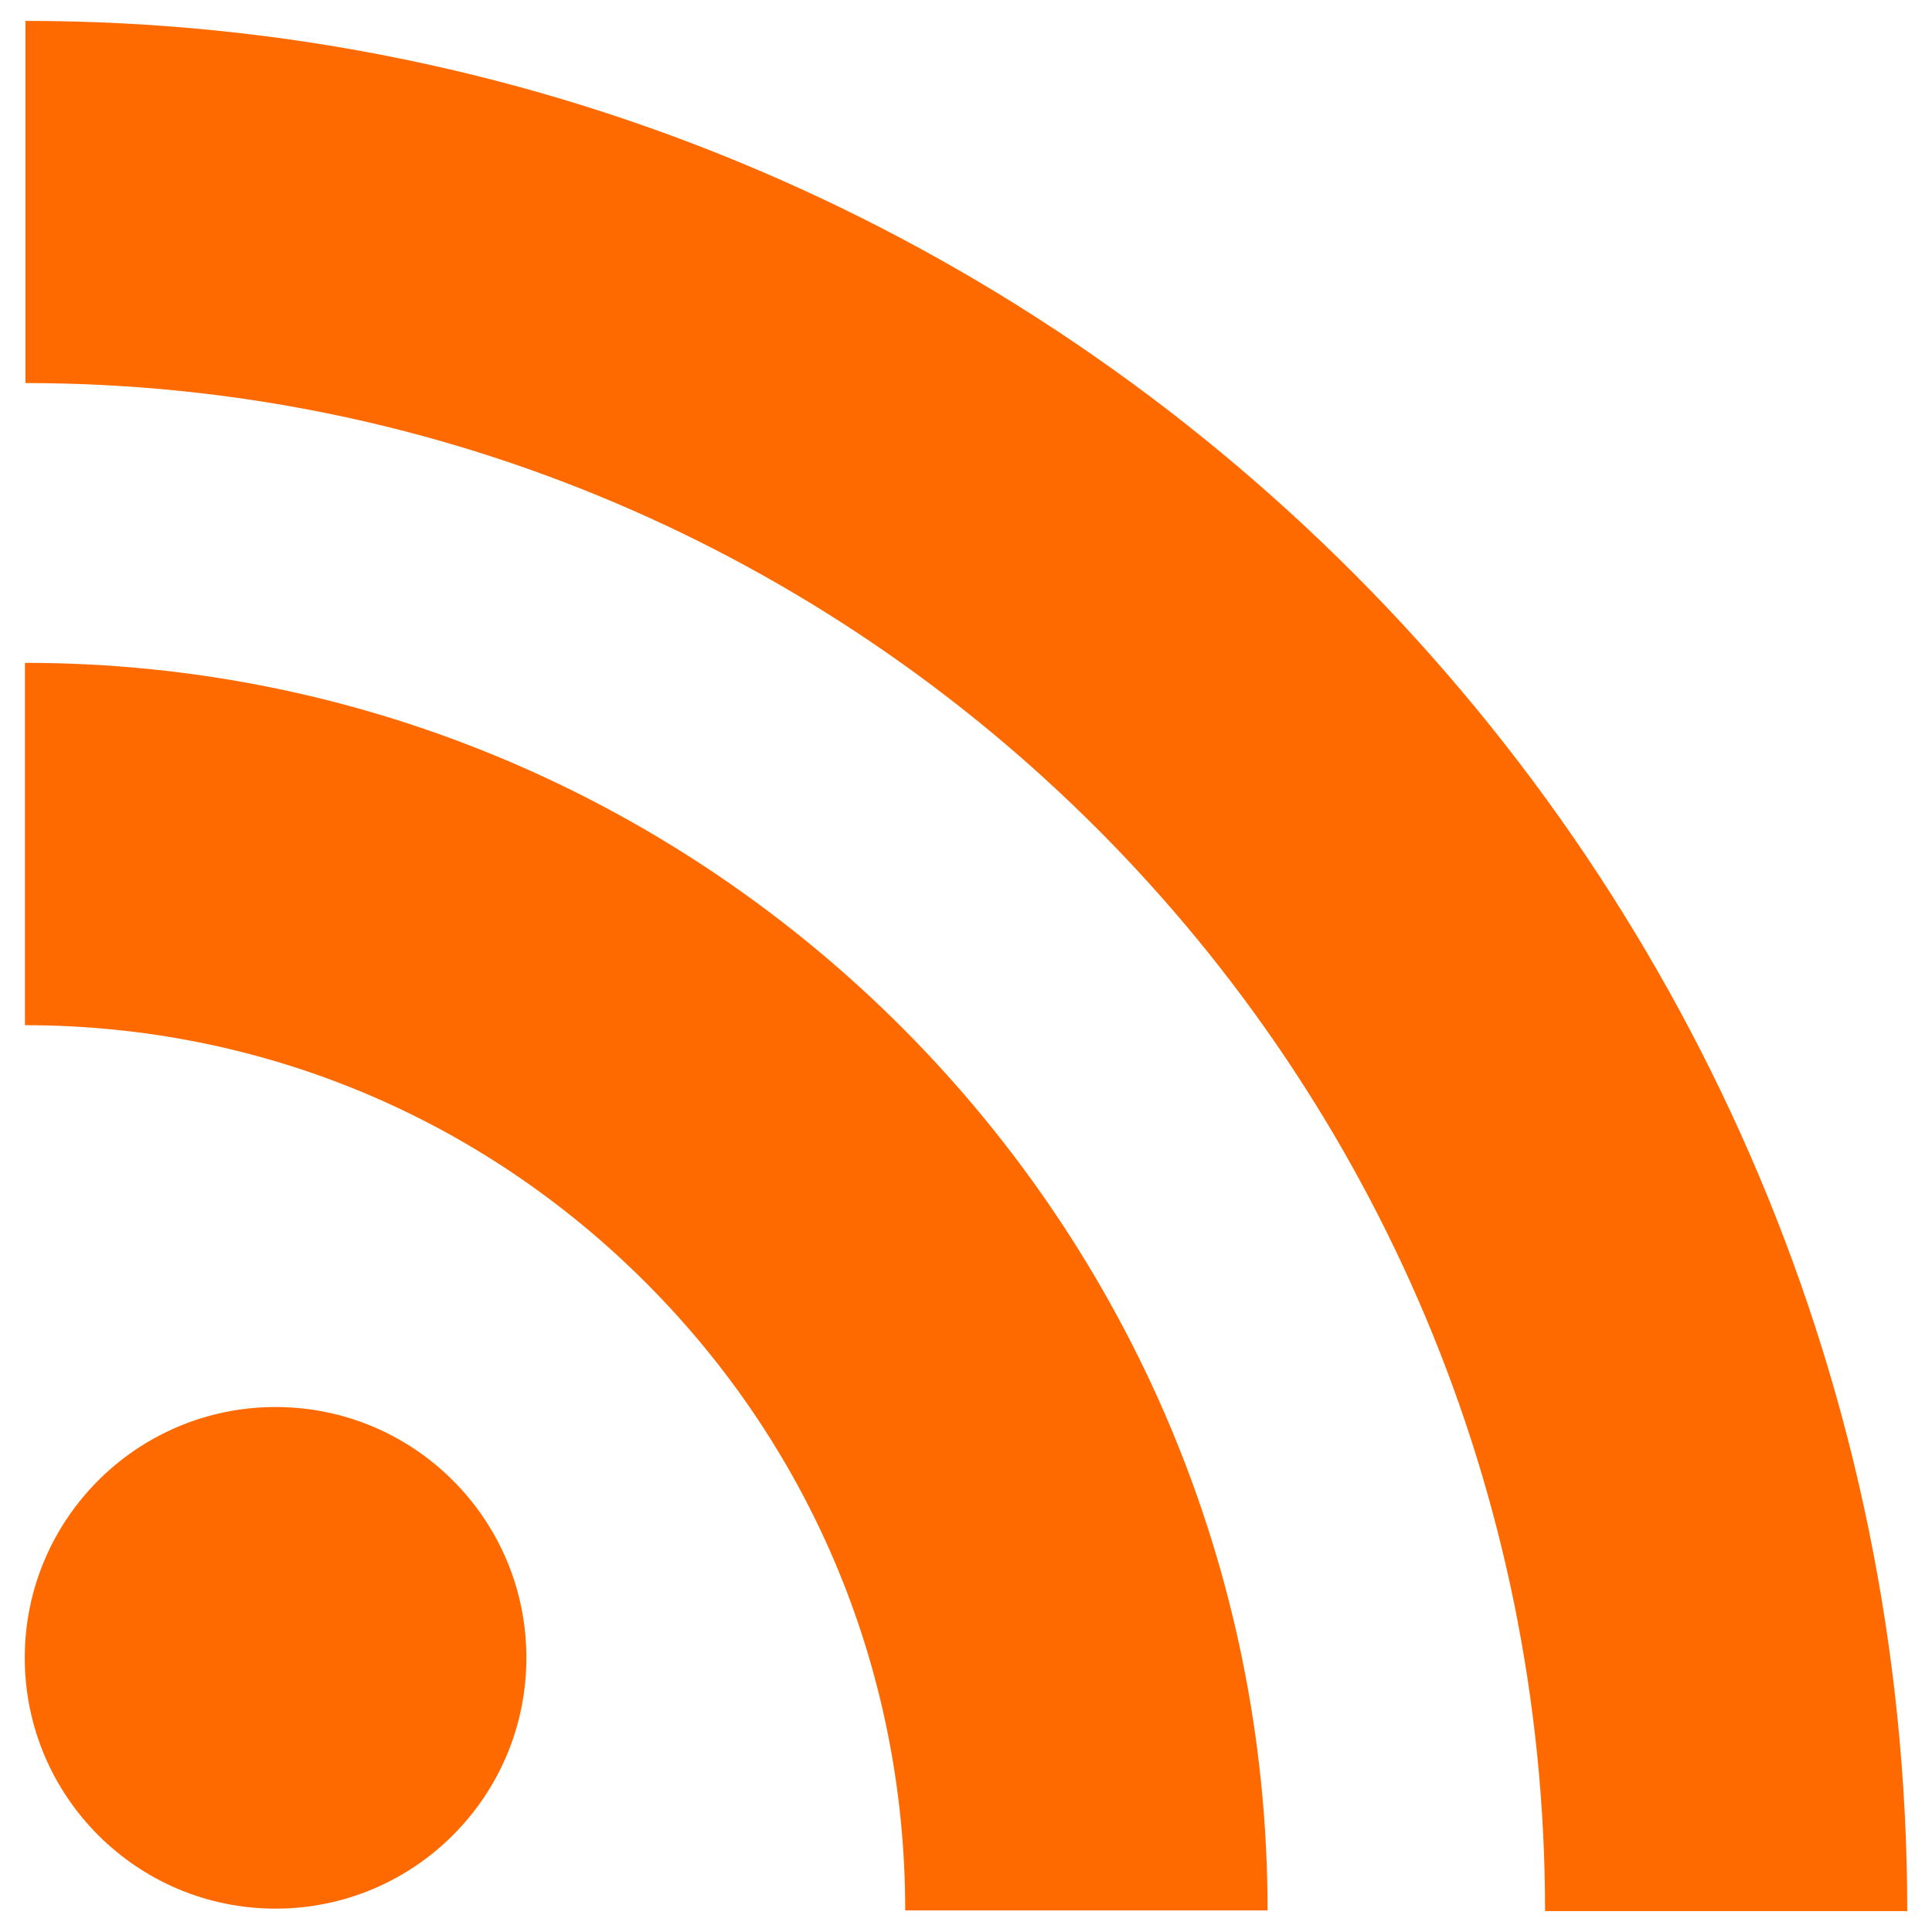
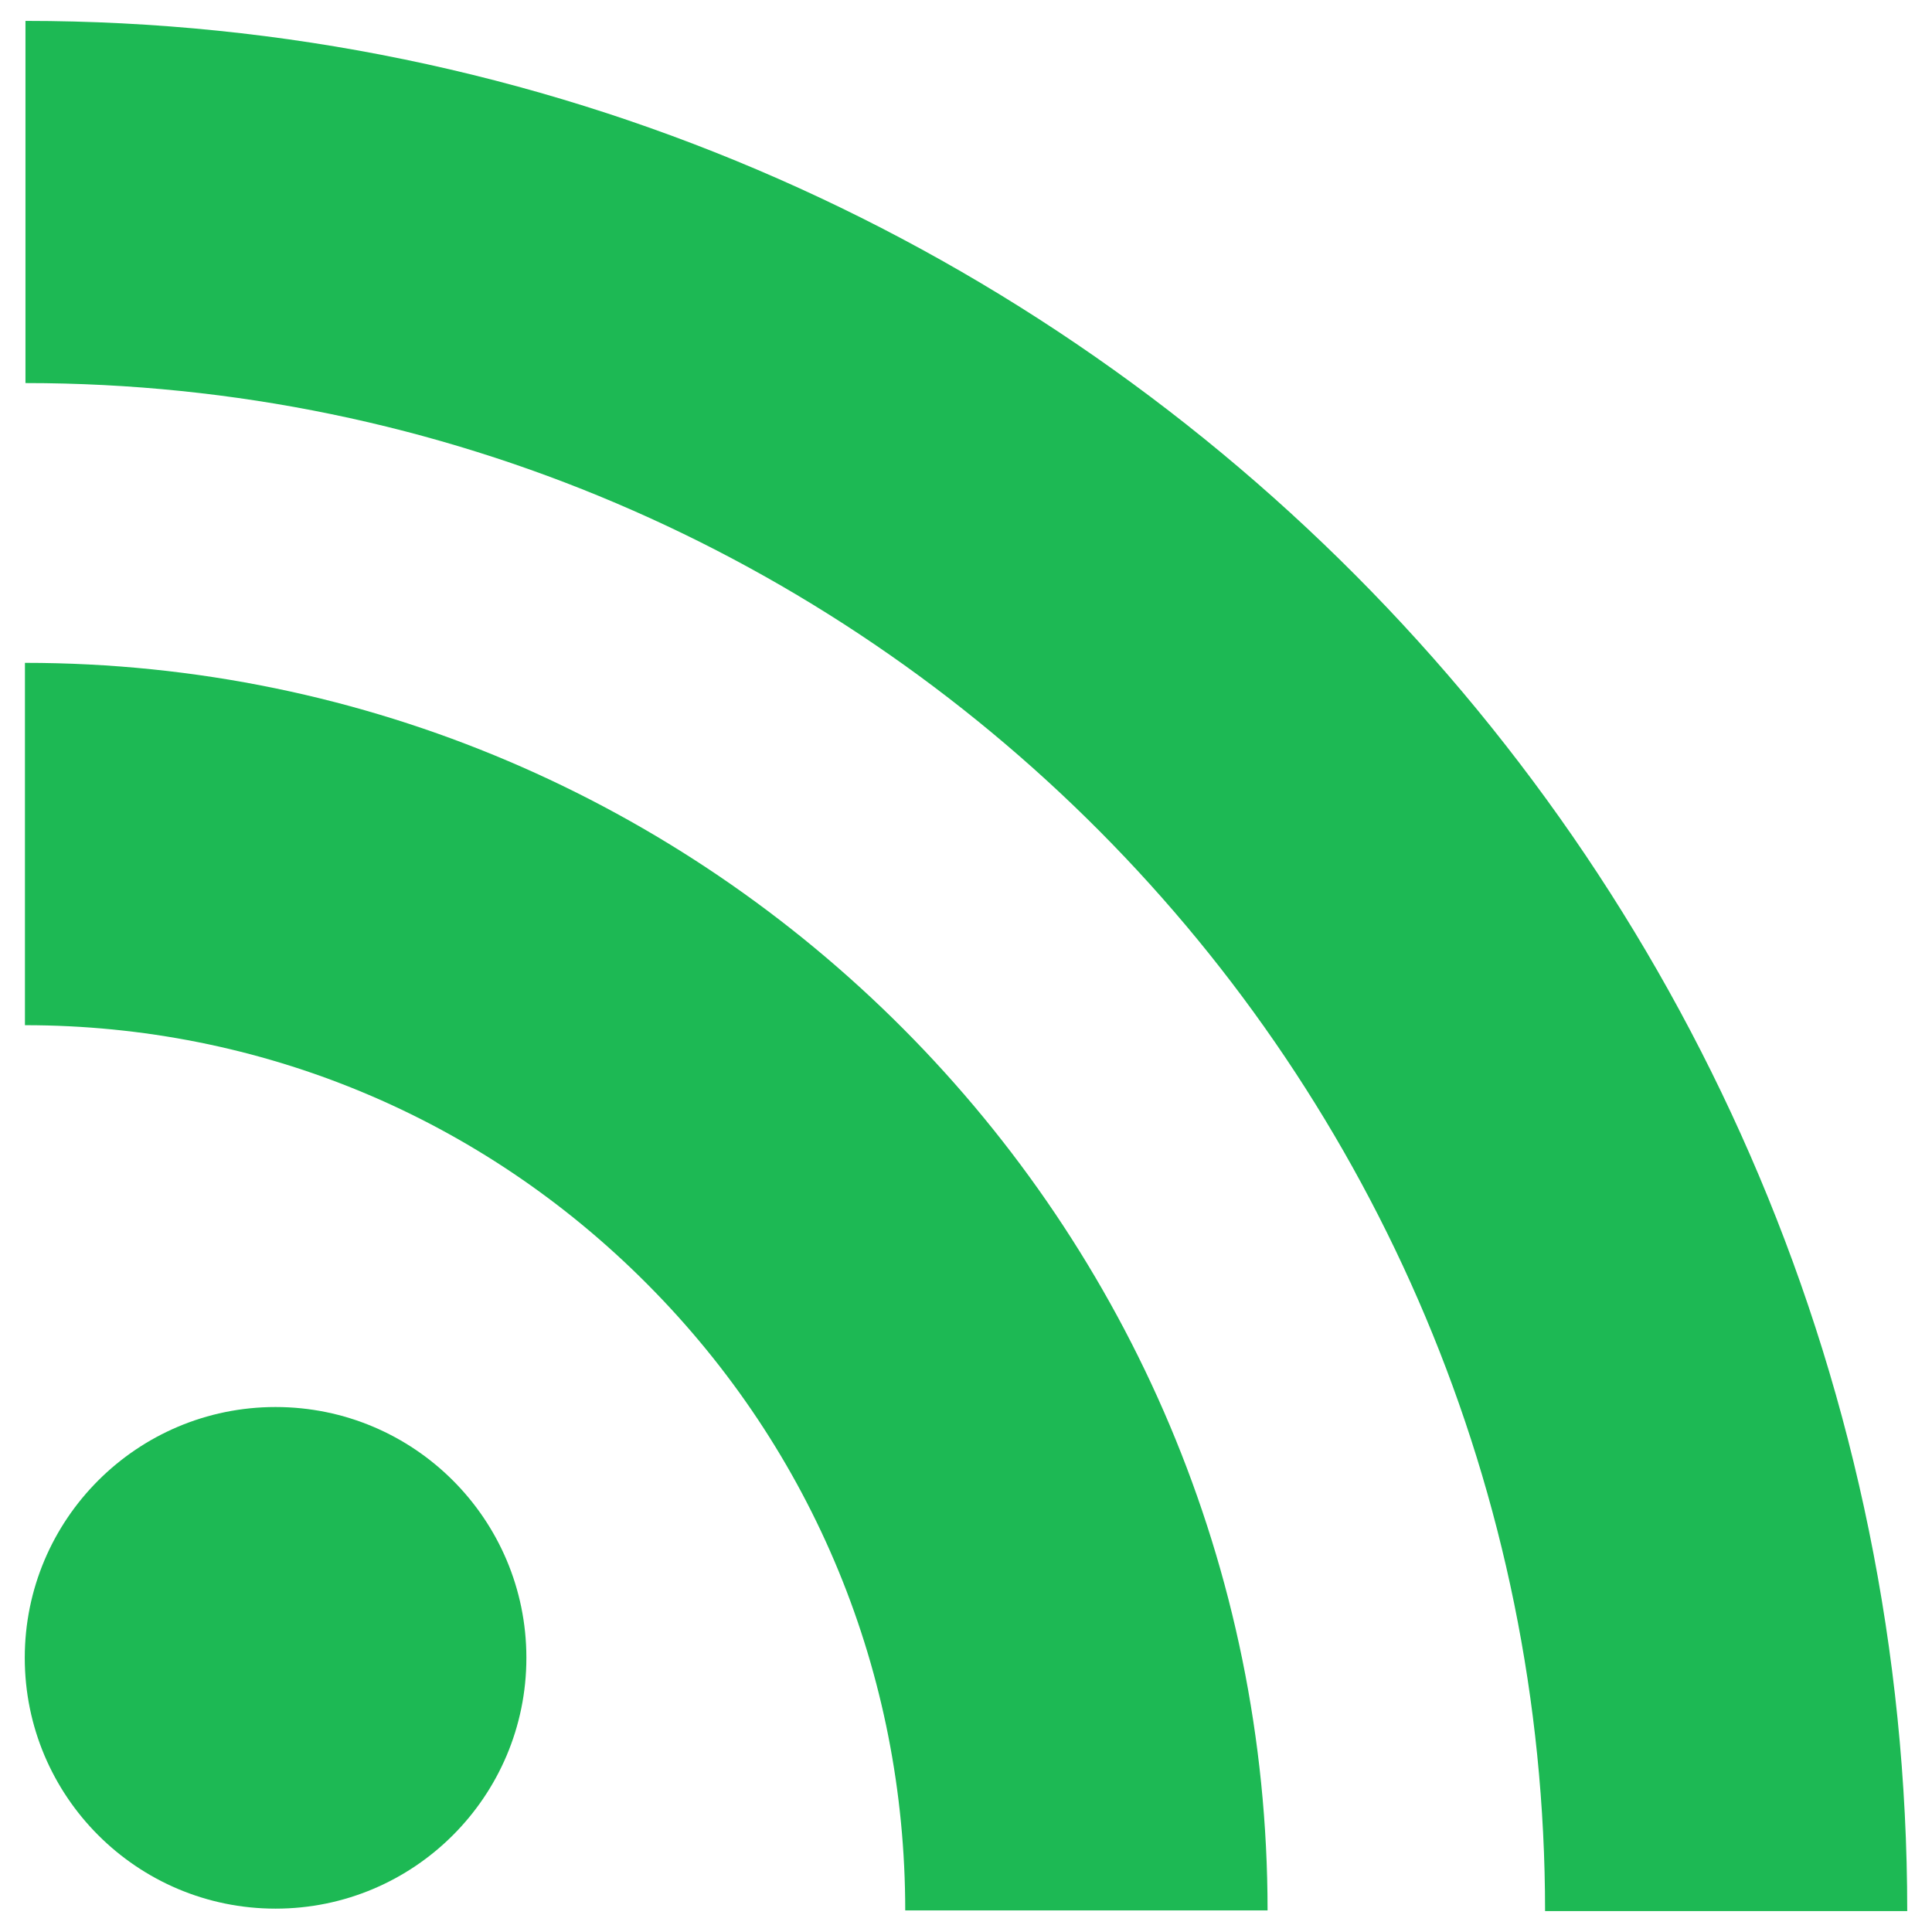
<svg xmlns="http://www.w3.org/2000/svg" version="1.1" id="Layer_1" x="0px" y="0px" width="11px" height="11px" viewBox="0 0 11 11" enable-background="new 0 0 11 11" xml:space="preserve">
  <g id="lines__x003C_Group_x003E_">
-     <circle id="circle" fill="#FF6A00" cx="1.569" cy="9.439" r="1.428" />
+     <circle id="circle" fill="#1db954" cx="1.569" cy="9.439" r="1.428" />
    <g>
-       <path fill="#FF6A00" d="M0.142,5.837c1.339,0,2.597,0.523,3.543,1.474c0.947,0.951,1.469,2.218,1.469,3.566h2.063    c0-3.916-3.174-7.103-7.075-7.103V5.837z" />
+       <path fill="#1db954" d="M0.142,5.837c1.339,0,2.597,0.523,3.543,1.474c0.947,0.951,1.469,2.218,1.469,3.566h2.063    c0-3.916-3.174-7.103-7.075-7.103V5.837z" />
    </g>
    <g>
-       <path fill="#FF6A00" d="M0.145,2.181c4.771,0,8.652,3.902,8.652,8.7h2.062c0-5.935-4.807-10.762-10.714-10.762V2.181z" />
+       <path fill="#1db954" d="M0.145,2.181c4.771,0,8.652,3.902,8.652,8.7h2.062c0-5.935-4.807-10.762-10.714-10.762V2.181z" />
    </g>
  </g>
</svg>
